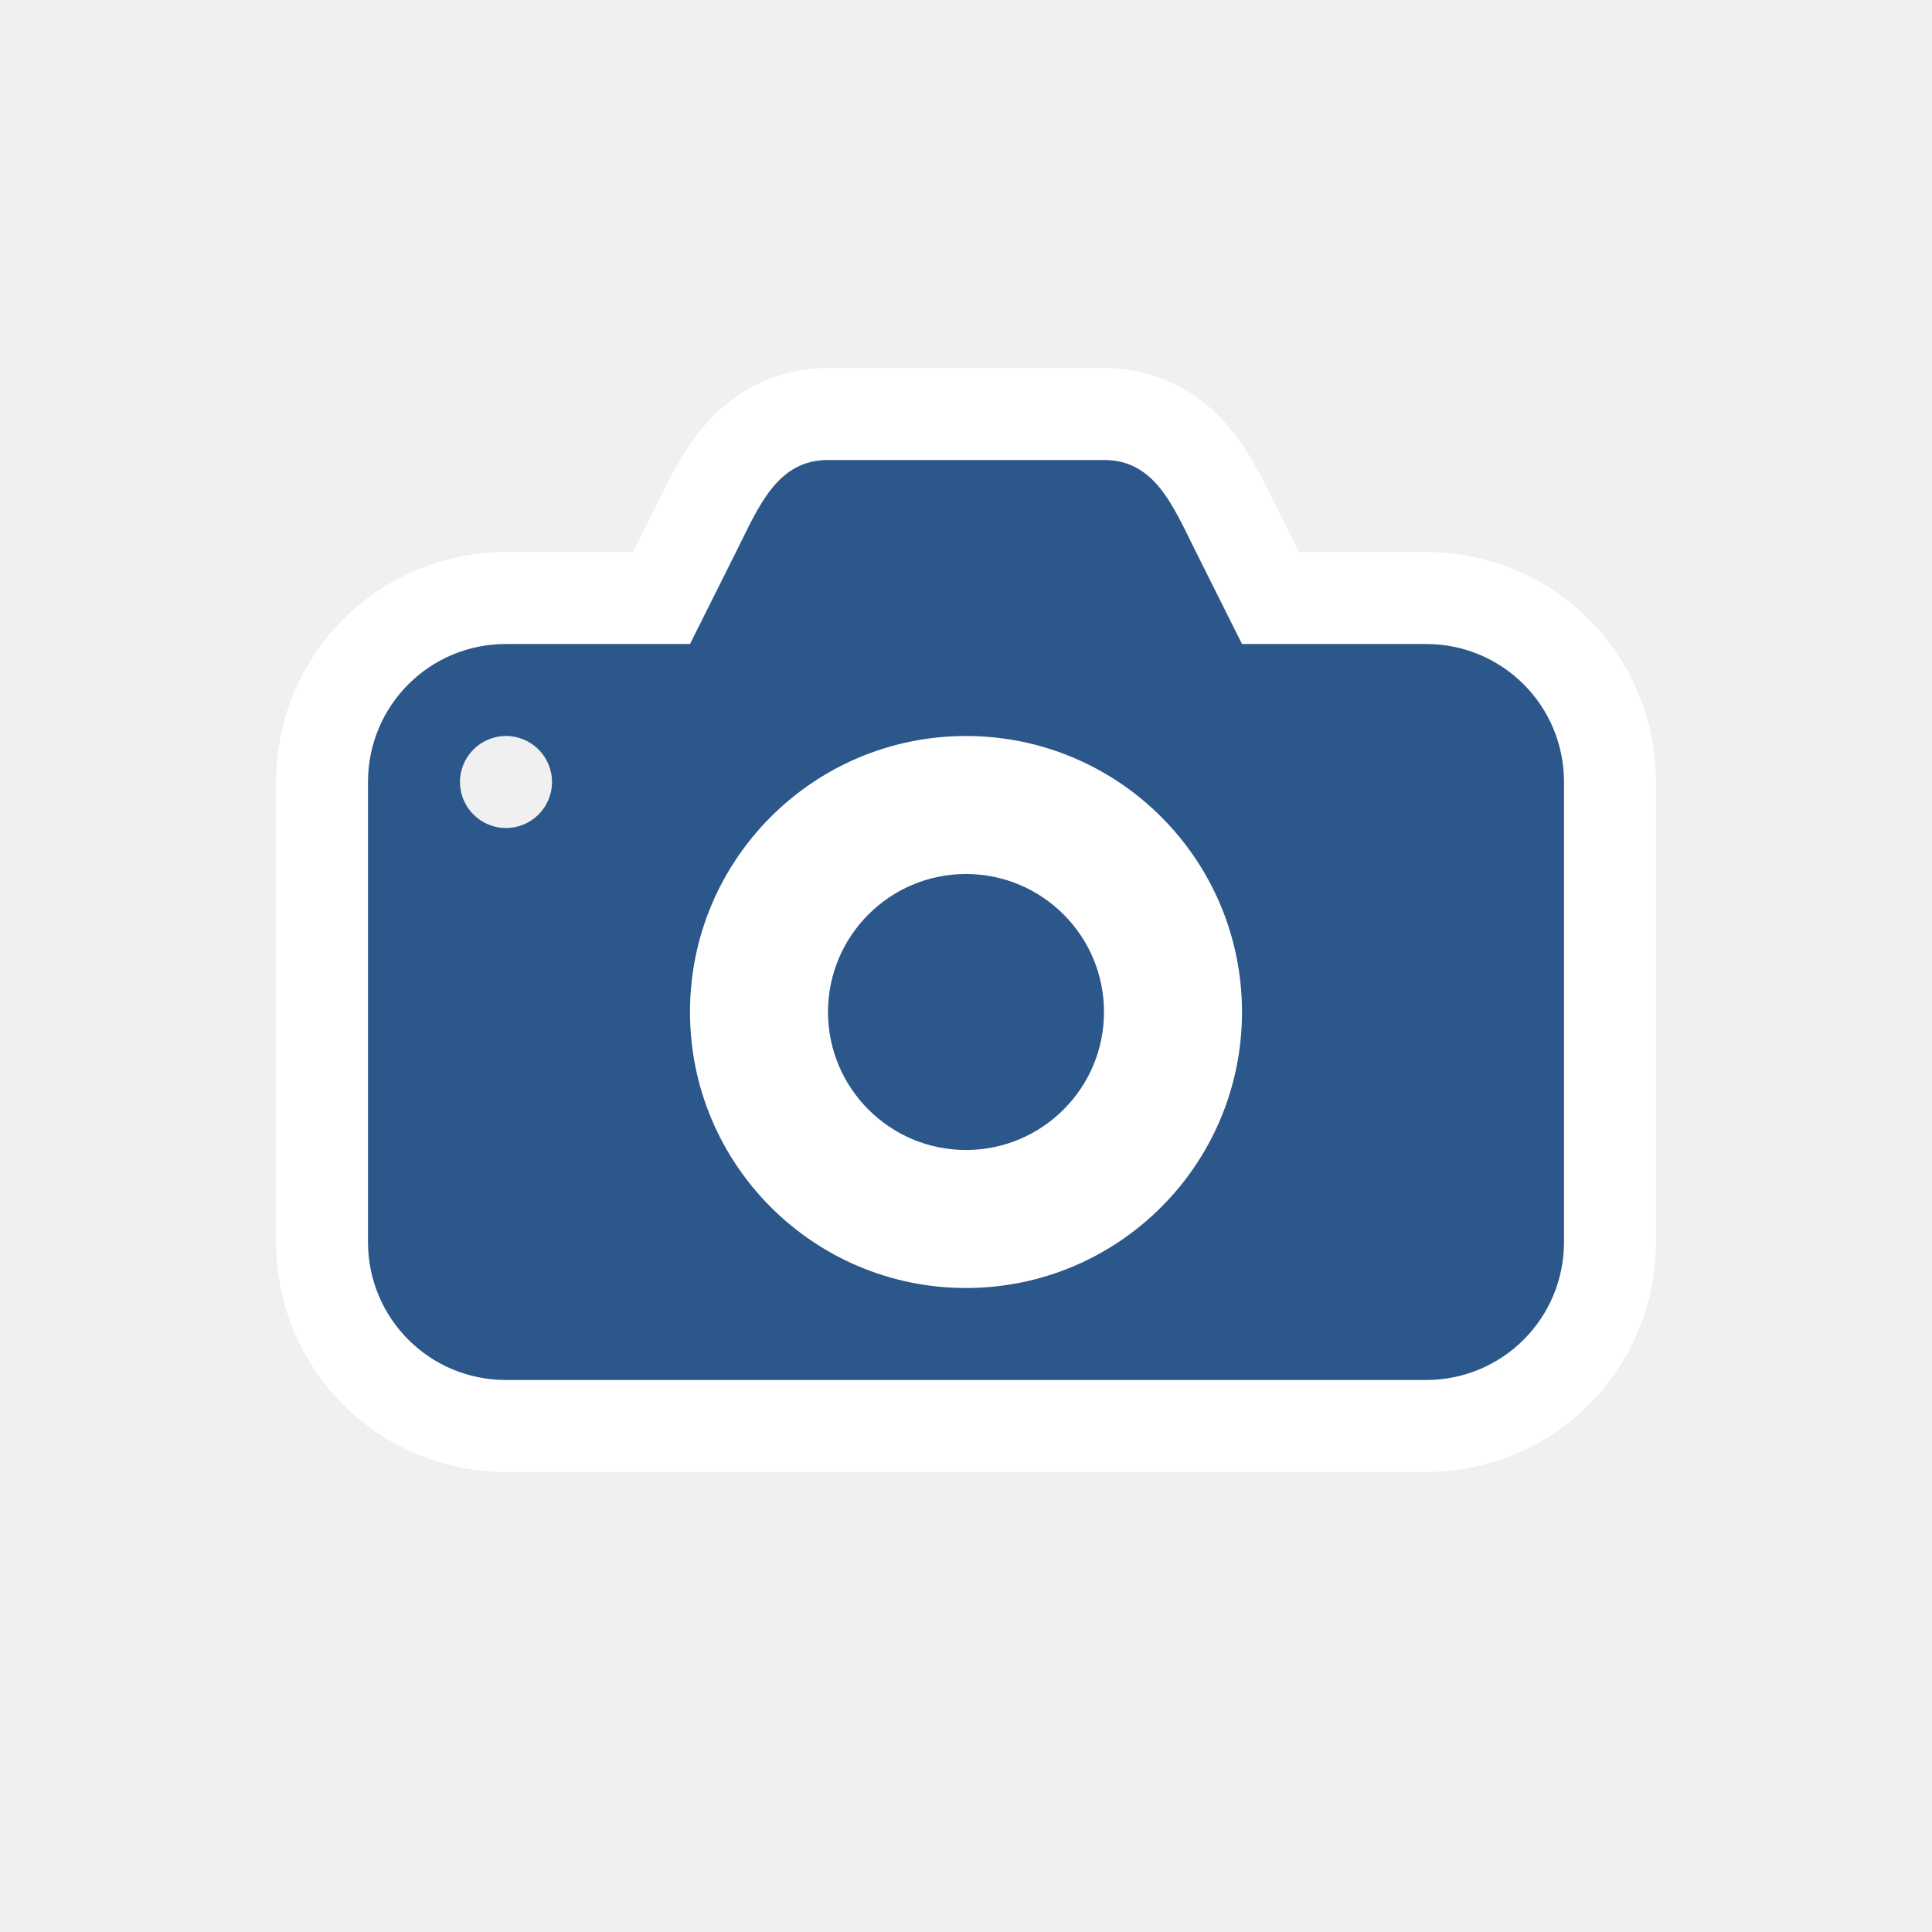
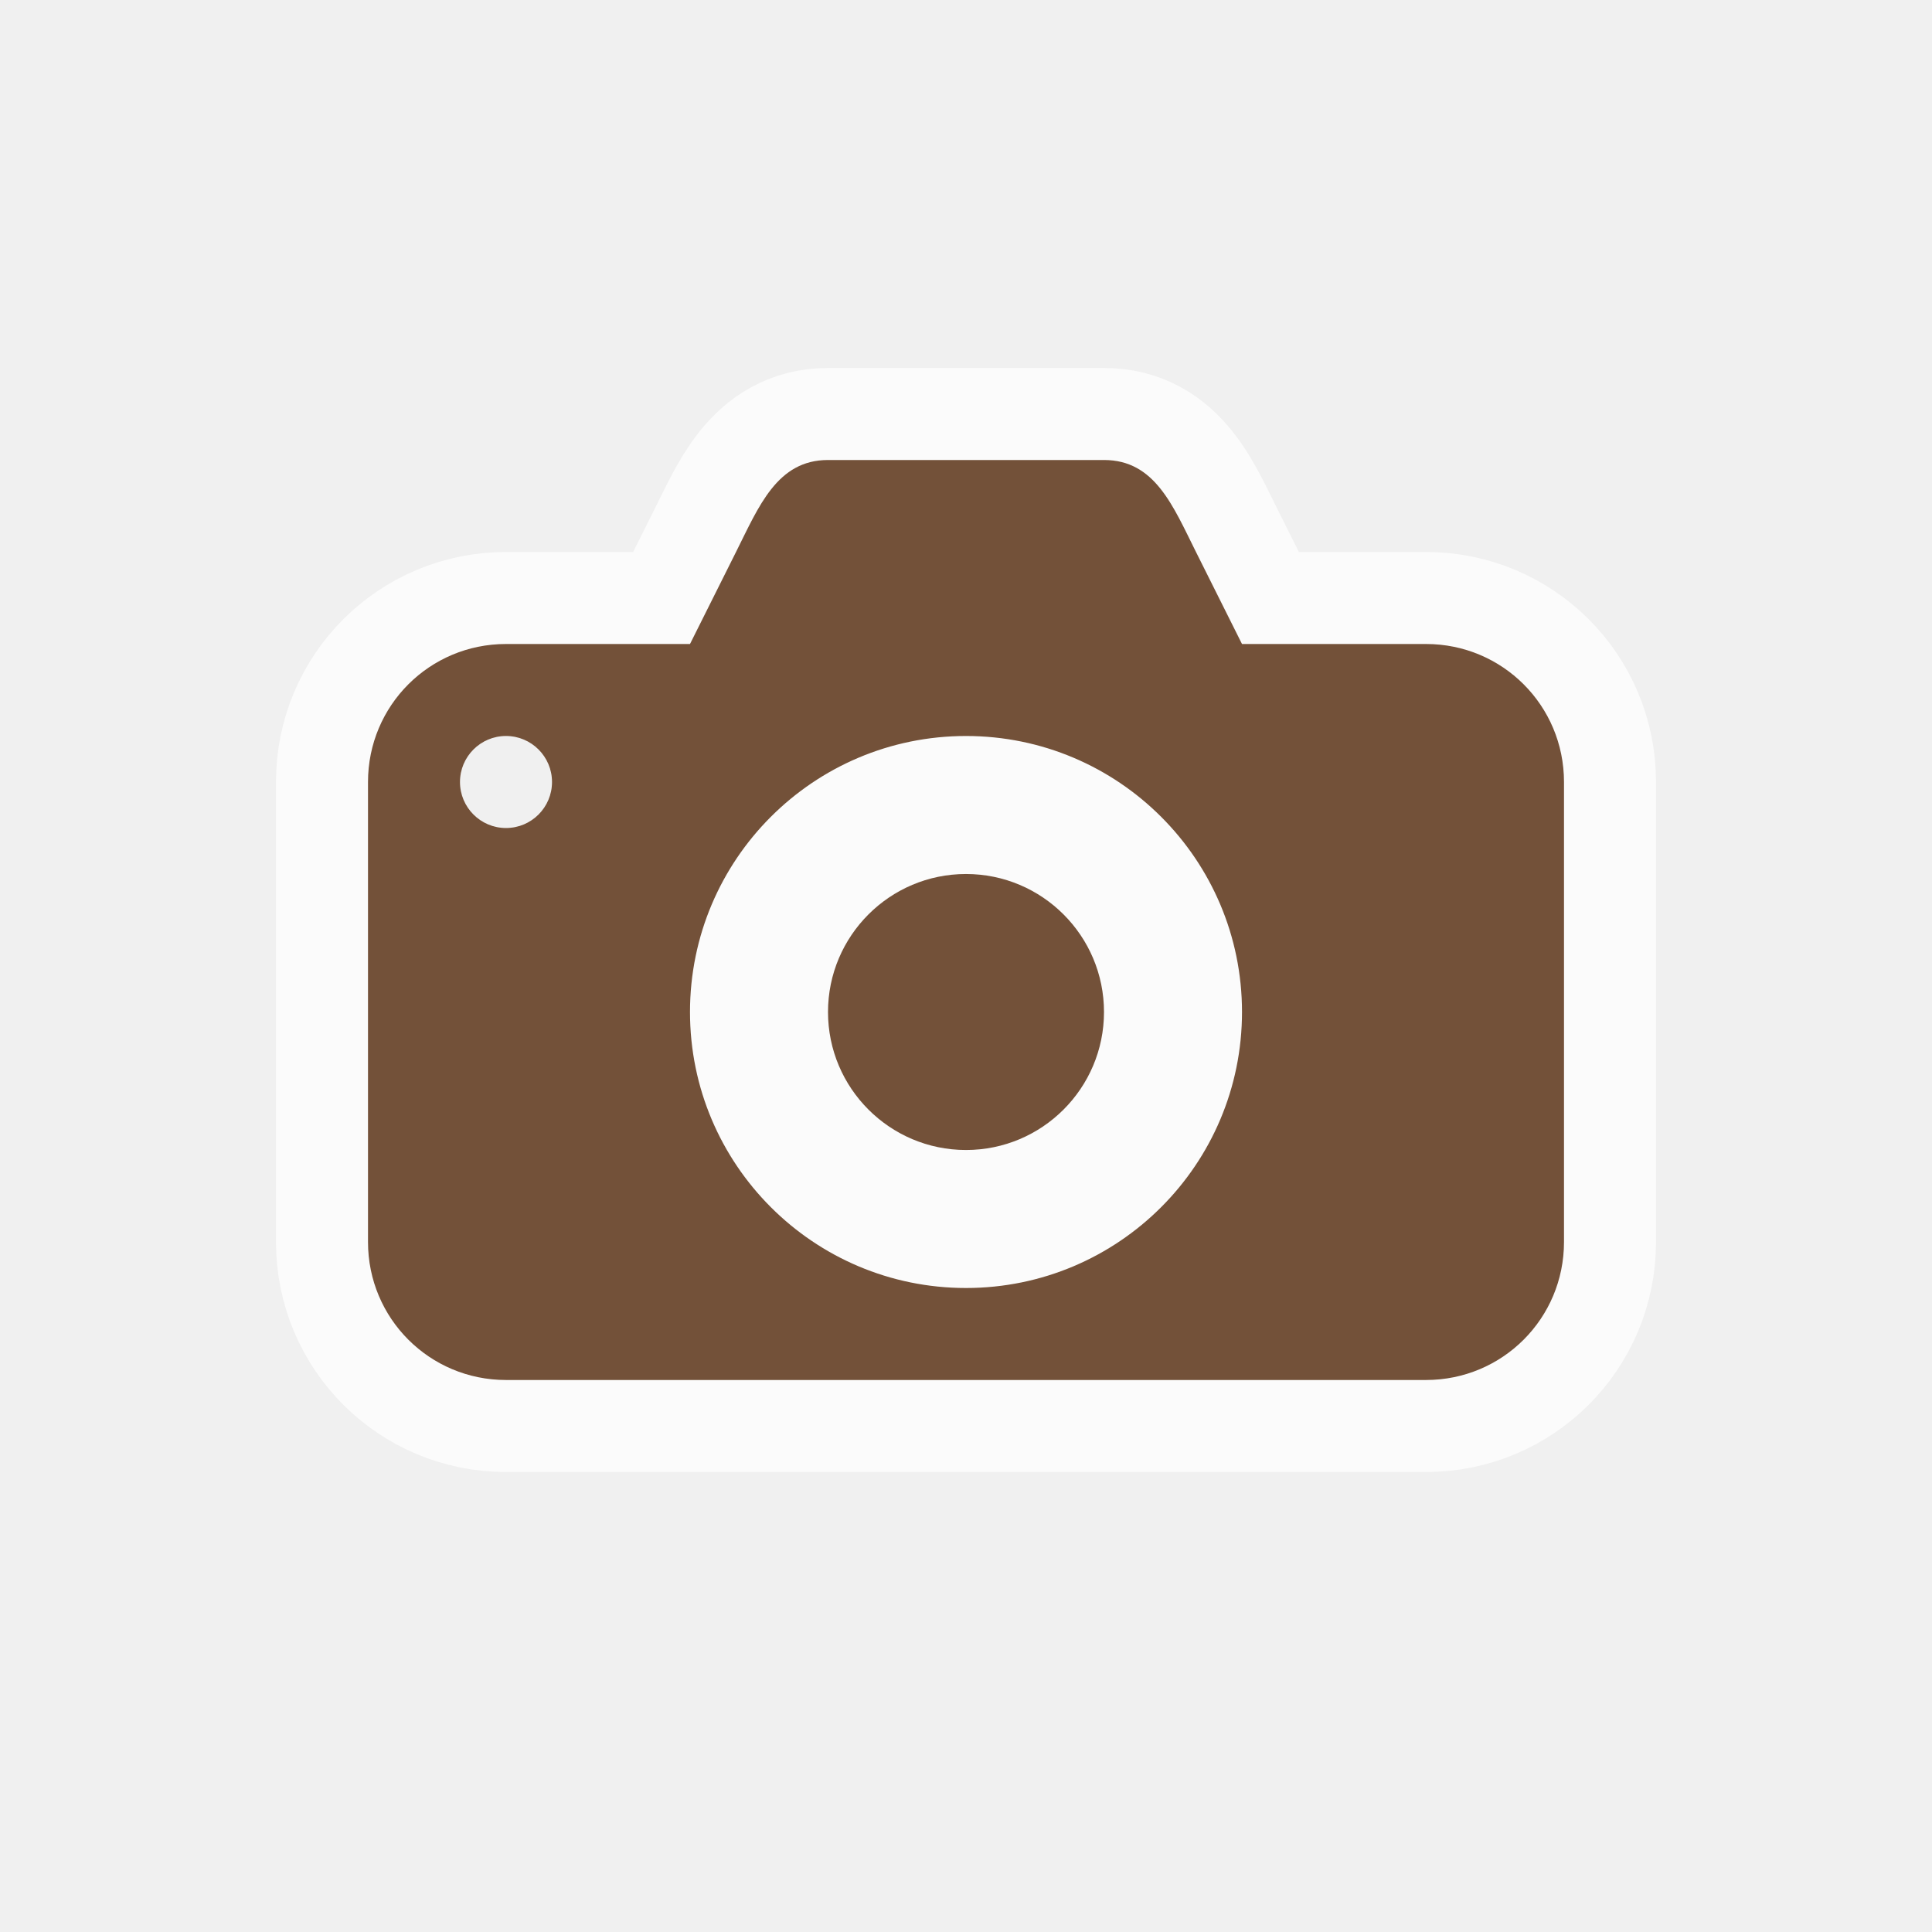
<svg xmlns="http://www.w3.org/2000/svg" viewBox="0 0 21 21" height="21" width="21">
  <rect fill="none" x="0" y="0" width="21" height="21" />
-   <path fill="#ffffff" transform="translate(3 3)" d="M6,2C5.446,2,5.248,2.505,5,3L4.5,4h-2C1.669,4,1,4.669,1,5.5v5C1,11.331,1.669,12,2.5,12h10  c0.831,0,1.5-0.669,1.5-1.5v-5C14,4.669,13.331,4,12.5,4h-2L10,3C9.75,2.5,9.554,2,9,2H6z M2.5,5C2.776,5,3,5.224,3,5.5  S2.776,6,2.5,6S2,5.776,2,5.5S2.224,5,2.5,5z M7.5,5c1.657,0,3,1.343,3,3s-1.343,3-3,3s-3-1.343-3-3S5.843,5,7.5,5z   M7.5,6.5C6.672,6.5,6,7.172,6,8l0,0c0,0.828,0.672,1.5,1.5,1.5l0,0C8.328,9.5,9,8.828,9,8l0,0C9,7.172,8.328,6.5,7.5,6.5  L7.5,6.5z" style="stroke-linejoin:round;stroke-miterlimit:4;" stroke="#ffffff" stroke-width="2" />
-   <path fill="#2b578a" transform="translate(3 3)" d="M6,2C5.446,2,5.248,2.505,5,3L4.5,4h-2C1.669,4,1,4.669,1,5.5v5C1,11.331,1.669,12,2.5,12h10  c0.831,0,1.5-0.669,1.5-1.5v-5C14,4.669,13.331,4,12.5,4h-2L10,3C9.75,2.5,9.554,2,9,2H6z M2.5,5C2.776,5,3,5.224,3,5.5  S2.776,6,2.5,6S2,5.776,2,5.5S2.224,5,2.5,5z M7.5,5c1.657,0,3,1.343,3,3s-1.343,3-3,3s-3-1.343-3-3S5.843,5,7.5,5z   M7.5,6.5C6.672,6.5,6,7.172,6,8l0,0c0,0.828,0.672,1.5,1.5,1.5l0,0C8.328,9.5,9,8.828,9,8l0,0C9,7.172,8.328,6.5,7.5,6.5  L7.5,6.5z" />
+   <path fill="rgba(255,255,255,0.75)" transform="translate(3 3)" d="M6,2C5.446,2,5.248,2.505,5,3L4.5,4h-2C1.669,4,1,4.669,1,5.5v5C1,11.331,1.669,12,2.5,12h10  c0.831,0,1.5-0.669,1.5-1.5v-5C14,4.669,13.331,4,12.5,4h-2L10,3C9.75,2.5,9.554,2,9,2H6z M2.5,5C2.776,5,3,5.224,3,5.5  S2.776,6,2.5,6S2,5.776,2,5.5S2.224,5,2.5,5z M7.5,5c1.657,0,3,1.343,3,3s-1.343,3-3,3s-3-1.343-3-3S5.843,5,7.5,5z   M7.5,6.5C6.672,6.5,6,7.172,6,8l0,0c0,0.828,0.672,1.5,1.5,1.5l0,0C8.328,9.5,9,8.828,9,8l0,0C9,7.172,8.328,6.5,7.5,6.5  L7.5,6.5z" style="stroke-linejoin:round;stroke-miterlimit:4px;" stroke="rgba(255,255,255,0.75)" stroke-width="2" />
+   <path fill="#735139" transform="translate(3 3)" d="M6,2C5.446,2,5.248,2.505,5,3L4.5,4h-2C1.669,4,1,4.669,1,5.5v5C1,11.331,1.669,12,2.5,12h10  c0.831,0,1.5-0.669,1.5-1.5v-5C14,4.669,13.331,4,12.5,4h-2L10,3C9.75,2.5,9.554,2,9,2H6z M2.5,5C2.776,5,3,5.224,3,5.5  S2.776,6,2.5,6S2,5.776,2,5.5S2.224,5,2.5,5z M7.5,5c1.657,0,3,1.343,3,3s-1.343,3-3,3s-3-1.343-3-3S5.843,5,7.5,5z   M7.5,6.5C6.672,6.5,6,7.172,6,8l0,0c0,0.828,0.672,1.5,1.5,1.5l0,0C8.328,9.5,9,8.828,9,8l0,0C9,7.172,8.328,6.5,7.5,6.5  L7.5,6.5z" />
</svg>
